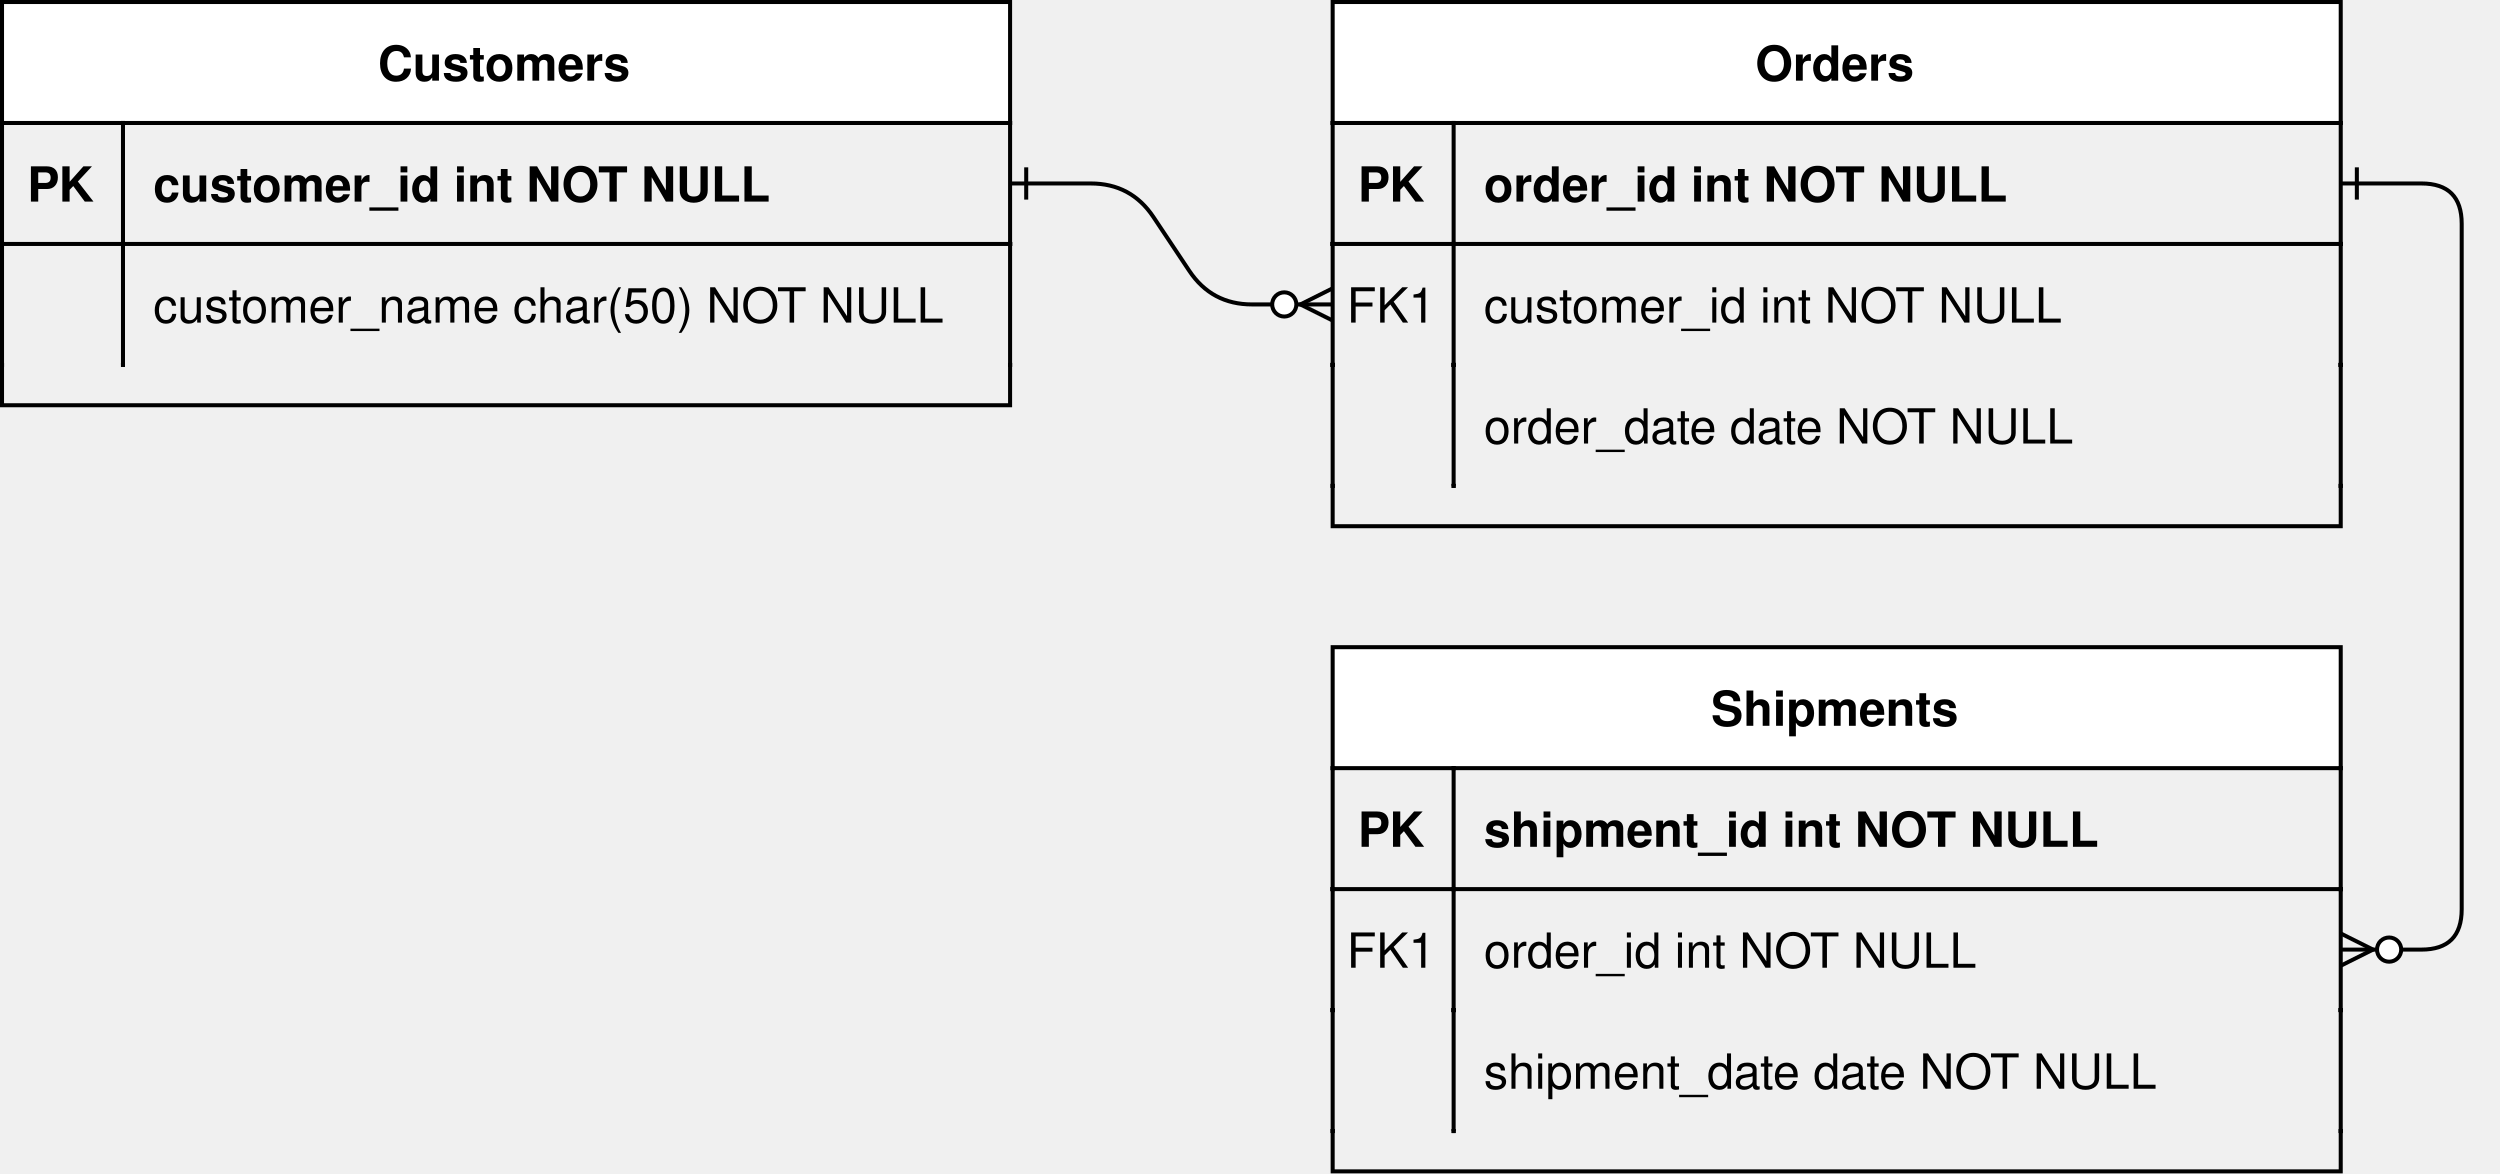
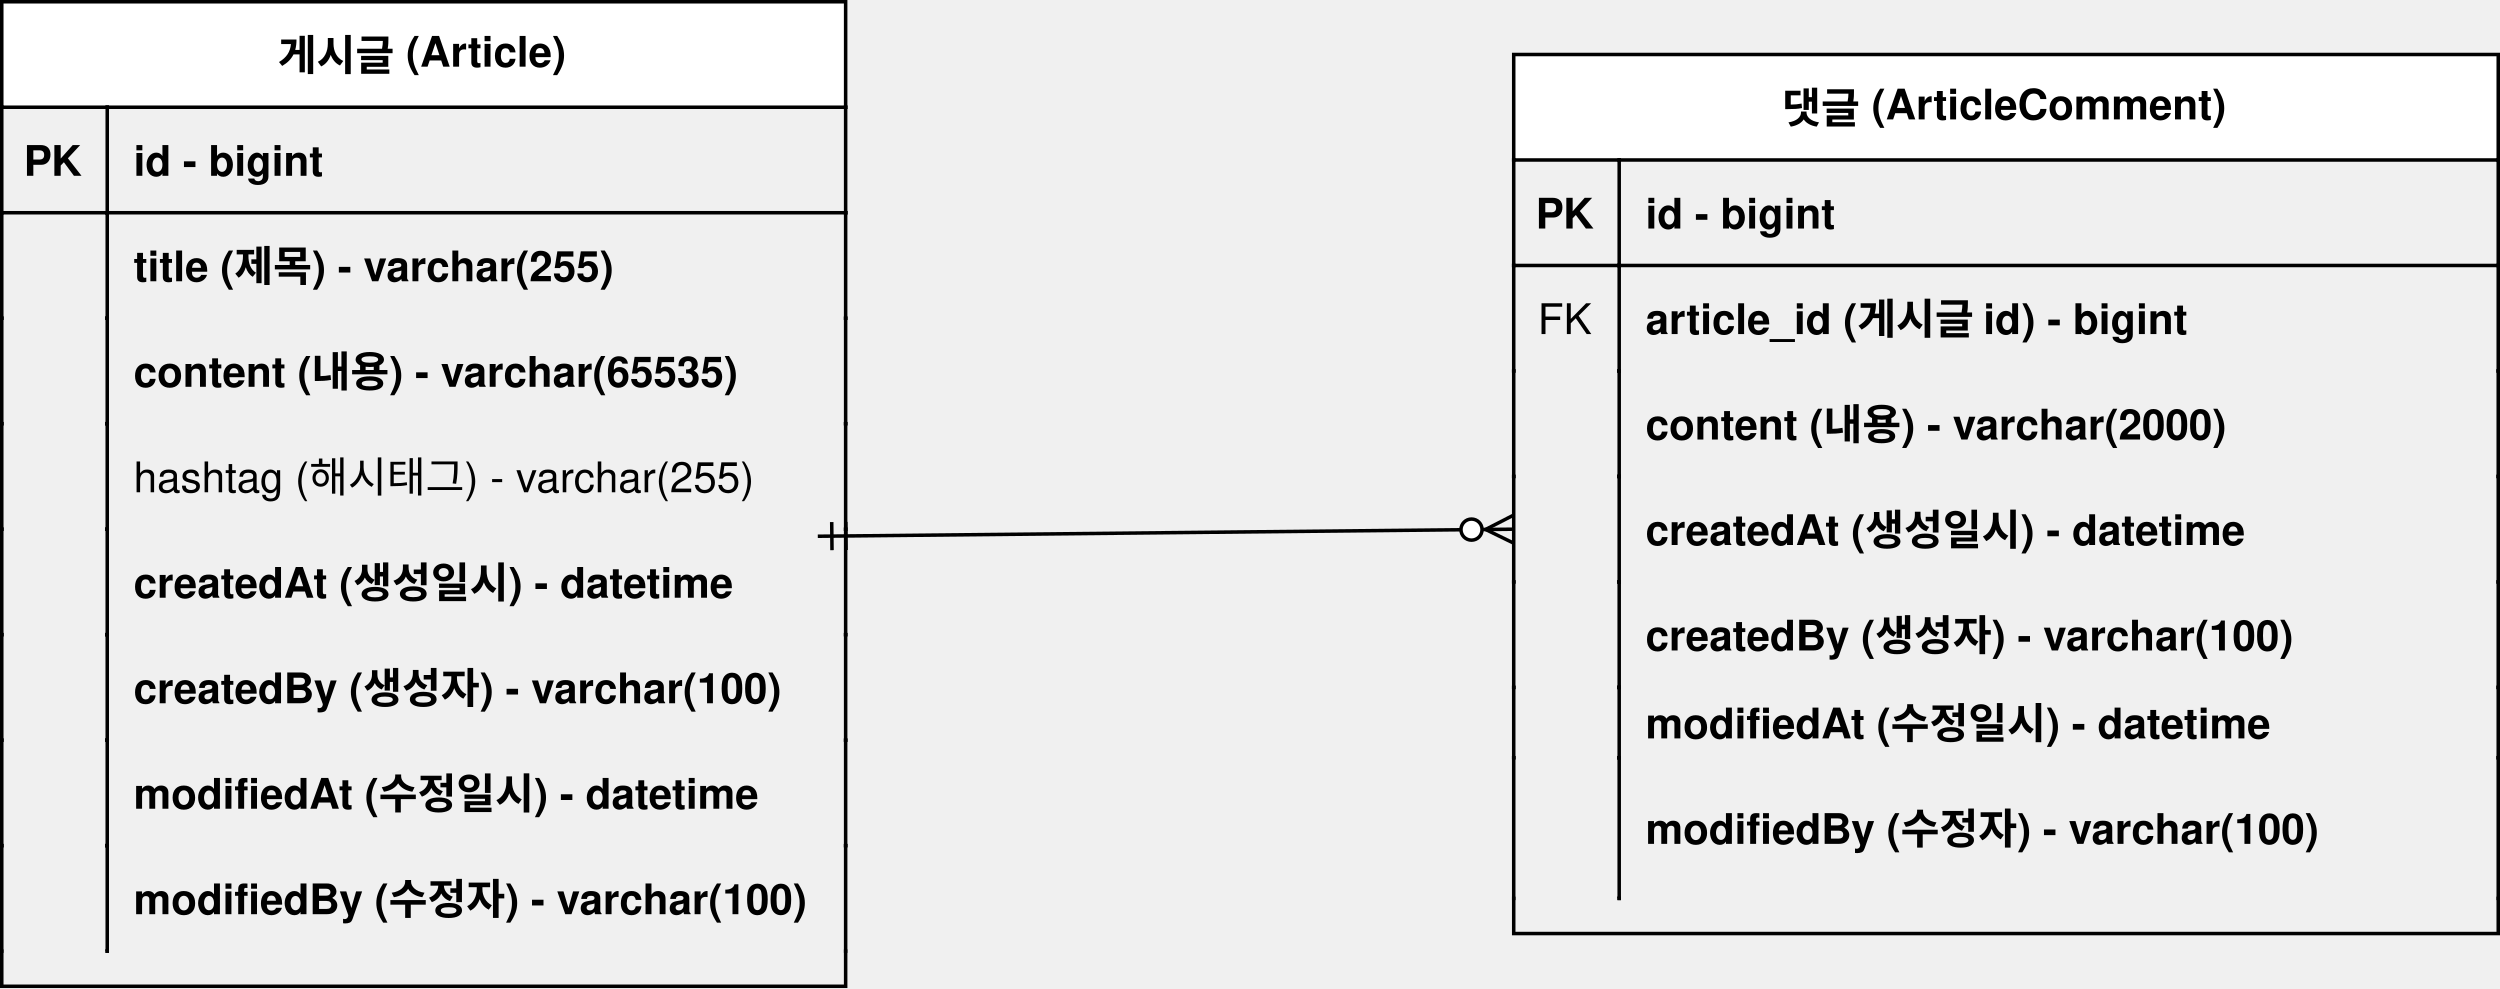
- <svg xmlns="http://www.w3.org/2000/svg" version="1.1" width="620px" height="291px" viewBox="-0.5 -0.5 620 291" content="&lt;mxfile host=&quot;app.diagrams.net&quot; modified=&quot;2022-07-14T23:34:27.341Z&quot; agent=&quot;5.0 (Windows NT 10.0; Win64; x64) AppleWebKit/537.36 (KHTML, like Gecko) Chrome/103.0.0.0 Safari/537.36&quot; etag=&quot;h6a0qY33Z1l0p1slbYTo&quot; version=&quot;20.1.1&quot; type=&quot;github&quot;&gt;&lt;diagram id=&quot;R2lEEEUBdFMjLlhIrx00&quot; name=&quot;Page-1&quot;&gt;7Vttb5s6GP01SHcfVoEJSfuxYckmLbmr2m77eOWCA9YIRsZ526+fDTaEOGlhd2m8JlLUwMMTg59zfGyfJpbrz9cfKcziKQlRYgE7XFvuBwsABwCXv4nIpowMbgZlIKI4lEl14AH/RDJoy+gChyhvJDJCEoazZjAgaYoC1ohBSsmqmTYjSfOuGYyQFngIYKJHv+OQxWX02rPr+CeEo1jd2bHllTlUyTKQxzAkq0YIrdmYpEw+4h2ic5iilPErU0h/IGp5o5gx0dNbC4z5ayayryJCogTBDOdXAZnzcJDzlPEMznEiyrzV0FA2xG/njizXp4Sw8mi+9lEisFIwlM80PnC1qgMV7bb4gP9+uZn8sFn6aeV+Y9NpdDd4ei9bWcJkIesra8M2quAo5PWXp/xWmG3uUQIZJumovjJEaXgr0OVJo/ufiJJHMoUp7/wwZ5Cy+hpJZfoY88dzPzgqRZ7b/FzvmnzOnCxogJ7pD+hJSkIaIfZMYl8CHjbYJiv3EZE5YnTDE1Y1xyomxdv8UkFaFGXZZCmUTIqqBqt73BFcEEsOTLcn21HDUlFSNVF2XX5qG+adhno7DfV3GypLozXED7Y6XocKFnVhFHhjlHJbMsoZGEapnt1kgnP9u5TqNxsCtveqlNIZ9YWGiOYar7iiZ+KQwaeCQQUJ5BTmChbwSYlBnHL9LVkSkCSBWY6L9DIS4yScwA1ZMNWQOhvO8BqF9+UMJnI5/ya8sVxSTMwFitXiMkxwlPLjgFNO3HFIUc6fZQJzJjMOknKJKEPrZ1mksPF2QFbDfYtlwNvHMtc+TKgGgl3hcl8WAAUU7zrDMLnnCwWYRgVmTUhEXUNKskc1+kQgE0RDdLRE5VRdFJ8PdZ8kRCCbloJQpBWd84b8xbvr21ee5fEH8Pm5U5/zl0inzCdpzijEBRyIA7VCAqwhI5m8T4Jm6jGoLKY4fiKM8Zn/EKzP0vplrCW2bktoj4ZsT0P27nMXbAnv6ywpVDvGYYjSckiKdSKs8d4D5d76VzXfBWN3ILbEw22NxxYA7mvW39PqT4QQ/sc/5APr1i5V+98vj+Lv18nEqpa6JsGjdLHMHeYZDHAaTcpP9nfw846B39o6OJ7Aa+LZP2el3L8q+zNK2T+1Ug40ZMefnS7gvtJYbAlAvzUAp5LGa63gwSLnfS7VEeyRRuOweFEX/zhYpujgzUUHj6ODN6fWQeUa/ia0ZqngTevyn0oFHd3PK1eIIWSIx+XbWchge7RMkUFH3zk/xDibF6J18To0rwNct5S343kdjr4lPqOpq8Pm2mm/OzPF7XD07fZbsjsq6ho8nekb5FwK4sXz6AqiMbOcvjc+I8nssNzsLpkntz0cfRv+V/seFVcN1kh981yZwmdle3TAyhQpBP9vd3yRQoOdD6BvxQ0cfC3rXxHVXB1U5d23VjxD96MDYsaooW5/+NLDv9gf1tZXOzp/1cM+GmQX+6PlcPz77A/wtu0PYL79AXT746V/ap6T99EBQWOmuIv3cSy9PLn3AXTvw8DB2Lb+5hsfQDc+KnVM4Vys9IMY0n88+93ZLPpNskD4af3jlvKr4PUvktzRLw==&lt;/diagram&gt;&lt;/mxfile&gt;" resource="https://app.diagrams.net/?libs=general;er#HSeHoonBae%2Ffastcampus-project-board%2Ffeature%252F%25238-domain%2Fdocument%2Fproject-board-erd.svg">
+ <svg xmlns="http://www.w3.org/2000/svg" version="1.1" width="711px" height="281px" viewBox="-0.5 -0.5 711 281" content="&lt;mxfile host=&quot;app.diagrams.net&quot; modified=&quot;2022-07-14T23:47:36.371Z&quot; agent=&quot;5.0 (Windows NT 10.0; Win64; x64) AppleWebKit/537.36 (KHTML, like Gecko) Chrome/103.0.0.0 Safari/537.36&quot; etag=&quot;H9R2AwX8DL8BWNCkSsGv&quot; version=&quot;20.1.1&quot; type=&quot;github&quot;&gt;&lt;diagram id=&quot;R2lEEEUBdFMjLlhIrx00&quot; name=&quot;Page-1&quot;&gt;7Z3vj6I4GMf/miZzL3aC/HDwpahzm9xsbjK7ubt9delK1eYKNbWzo/PXXwutqAUXZhVnLYkmtJQH6PMtH57aVuCNkvXvDC4Xn2iMCHCdeA28MXDdnu+6QH6ceJPn3PVVxpzhWBUqMj7jV6QyHZX7jGO02ivIKSUcL/czpzRN0ZTv5UHG6Mt+sRkl+2ddwjkyMj5PITFz/8YxX+S5YeAU+R8Rni/0mXuO2pNAXVhlrBYwpi97WWjN72nK1SU+IpbAFKVc7PkE2X+IgWCy4Fze6RC49+Izk6Vv55TOCYJLvLqd0kRkT1eiyP0MJpjIat4xFClD4nTeBHgjRinPt5L1CBHpK+2G/JruK/Zu64FJuzUO8JK/8DDB3h15/up9nPBR/xV/UFa+Q/Ks6hdMhiByQTgCkxEIIzAYZTkhCIV552bIOJ4S9JuqQr7RfhG1uZSbHH6TWdGKQ8aVfDxHZAhBcIhTce/euJelCYHLFc6K5zkLTOIHuKHPXBvSqWiG1yh+ytUjywohPQhjMimNSz98Vhcjd0OC56nYnorKkWeMGFqJa3mAK65KqBtHjKN1ZY32tn4S7QnRBHG2EUXUAVpzuiWp5EshS9dXeYsdSbqhyoRKZ/Ot5cJ9YkN5sIE3XdObR930JOUfLSjDr9I5RFXmruuy9AtOiNDvRwTjg6yIZs+RzAWYkBElVPo3pSkyXCwLxYwuv0A2R1xlLClW7S2IxEfUzMi5DUAgrnUk0r0iLT6yOOMjmq44E1KSNpDw6AuSXo04XSqjBM20fabqXW5/o5yL5tnA/9VtxhSFUoFXUwXeuUTgGSJ4/KNSBuJmOYbkSTypYTonudOyBzcsnFbi2dK63tbvYcUftk4qqn1GsmfvAscxSn/KH265P3Yc4DWsf2WsqJXG1iARj50UctFAntN4ZTh1e51v97Nv+FkUd50P4vsNz2XruKzT9SM4LxutlnCK0/lDfmT/QBVBW6pYV7fS3klVUstcCzIJOibUYoJzRib0L82Efn0RtPNwQDHW9k4PhMBOINwZTuaYZ9d6I9/lh072Lh+B4RAMB78pVHyHbLqA7MYNgup3+ncCjDKV7L9anFoy1tEi7GhxcVoMLk2LgVW0CO2khX7g7HhZ9tDkvV03khOhCyJfkmNQBox+EHhWI6NCN9Yho1fSh9gxo2Vm9NxLQ6PXoPPxCqjRq/DH1WPD7F5cwNWCw3mOjTEYBAob6seDMQg9/SvCHYjCa4k8Tq8d+9Bh9mF26GgdHcHF0dGgj/Ia0OFbig6zF3LKkDhlPOS6k0qiYpxt+EC0JRl8jEFU/Bat4RGLwzhO0K8IjhPFH1Uyso4iXoP+io4i56JIeGmK6JNZQpFc9fZRxDe7GxRFos0RikzAwDmMPHqO80tGHicCSJWC7AOIGdN2AGkbIFsxXG7gVINo9BoA4tkJEM+MNhMa4xnei0NCMAj1r+ZBF4e8QUf2YaTBKJsOI+fCiH9xjJjjcK4aI31LMWIOldEY2QlETIx0gUhtCVlHEN81Hx1yIIaQjVc2C2dEk0RUbTcZR+zxdQeUAkEYmKoJS9y8ncVz+g6pLqys9z7wc9Nx8kZT+UJQ9vQo08H5+iXNsPLKJ+T4lkaWvhlZdlNyaujiCOeD03K+jrk2hNJFim1Eij8gQ9msnHbJYEaK95cmw1ljRd/SWNE3Y0WYv8H/mwHi5vikexzrgPHXoMgZQ8UqBdmHkG7QwztASNlUnVYRotVoSWejb+mgh6Bk0EOTyTquY3cPY5VurMNG0C0H8A6wUTpbp11uWLYigKVLAgRmhNkNuT69jOzDSLdOwHvASNnMnXYxYtdSAYGlawX0zSizG3N9UgVZR5B+t2rAeyBI2ayd0lES5yKIXn3YEoL037ZswLHqb06QQ2ttNHdzLEw36PonOFKlo4YcebuuaplrQ1jdEgLvgCOuU5Mj/tk4YtcaAv23rSFwrPqbc+TQWhvN3ey37EZdn1ZCDRHydknVMteGpmpM2MjqPKdDz5X84AlRDRul8VD+r4VITp5eEaNf6CeYbjRTin0JTOM/M5EweS9Ic0W4iW3+2U18lYnbQCfH692dYw0ftMY8O+x2IG4hT+dHOtt0cahM7B75iJh4hcrGY++wAcXGv28cDMAW1UKf2RQdqVC9rA/X0KsqWKNbfvv3Hbsi2WYyRCDH3/cv+YgSH2k2fEZrfKu2w8lD2kR+q+qoQnmGIc/9gaG8KgxDP5awSBZ/EZIXL/7XxZv8Dw==&lt;/diagram&gt;&lt;/mxfile&gt;" resource="https://app.diagrams.net/#HSeHoonBae%2Ffastcampus-project-board%2Ffeature%252F%25238-domain%2Fdocument%2Fproject-board-erd.svg">
  <defs>
-     <clipPath id="mx-clip-330-30-30-30-0">
-       <rect x="330" y="30" width="30" height="30" />
-     </clipPath>
-     <clipPath id="mx-clip-366-30-214-30-0">
-       <rect x="366" y="30" width="214" height="30" />
-     </clipPath>
-     <clipPath id="mx-clip-330-60-30-30-0">
-       <rect x="330" y="60" width="30" height="30" />
-     </clipPath>
-     <clipPath id="mx-clip-366-60-214-30-0">
-       <rect x="366" y="60" width="214" height="30" />
-     </clipPath>
-     <clipPath id="mx-clip-366-90-214-30-0">
-       <rect x="366" y="90" width="214" height="30" />
-     </clipPath>
-     <clipPath id="mx-clip-330-190-30-30-0">
-       <rect x="330" y="190" width="30" height="30" />
-     </clipPath>
-     <clipPath id="mx-clip-366-190-214-30-0">
-       <rect x="366" y="190" width="214" height="30" />
-     </clipPath>
-     <clipPath id="mx-clip-330-220-30-30-0">
-       <rect x="330" y="220" width="30" height="30" />
-     </clipPath>
-     <clipPath id="mx-clip-366-220-214-30-0">
-       <rect x="366" y="220" width="214" height="30" />
-     </clipPath>
-     <clipPath id="mx-clip-366-250-214-30-0">
-       <rect x="366" y="250" width="214" height="30" />
-     </clipPath>
    <clipPath id="mx-clip-0-30-30-30-0">
      <rect x="0" y="30" width="30" height="30" />
    </clipPath>
-     <clipPath id="mx-clip-36-30-214-30-0">
-       <rect x="36" y="30" width="214" height="30" />
+     <clipPath id="mx-clip-36-30-204-30-0">
+       <rect x="36" y="30" width="204" height="30" />
    </clipPath>
-     <clipPath id="mx-clip-36-60-214-30-0">
-       <rect x="36" y="60" width="214" height="30" />
+     <clipPath id="mx-clip-36-60-204-30-0">
+       <rect x="36" y="60" width="204" height="30" />
+     </clipPath>
+     <clipPath id="mx-clip-36-90-204-30-0">
+       <rect x="36" y="90" width="204" height="30" />
+     </clipPath>
+     <clipPath id="mx-clip-36-120-204-30-0">
+       <rect x="36" y="120" width="204" height="30" />
+     </clipPath>
+     <clipPath id="mx-clip-36-150-204-30-0">
+       <rect x="36" y="150" width="204" height="30" />
+     </clipPath>
+     <clipPath id="mx-clip-36-180-204-30-0">
+       <rect x="36" y="180" width="204" height="30" />
+     </clipPath>
+     <clipPath id="mx-clip-36-210-204-30-0">
+       <rect x="36" y="210" width="204" height="30" />
+     </clipPath>
+     <clipPath id="mx-clip-36-240-204-30-0">
+       <rect x="36" y="240" width="204" height="30" />
+     </clipPath>
+     <clipPath id="mx-clip-430-45-30-30-0">
+       <rect x="430" y="45" width="30" height="30" />
+     </clipPath>
+     <clipPath id="mx-clip-466-45-244-30-0">
+       <rect x="466" y="45" width="244" height="30" />
+     </clipPath>
+     <clipPath id="mx-clip-430-75-30-30-0">
+       <rect x="430" y="75" width="30" height="30" />
+     </clipPath>
+     <clipPath id="mx-clip-466-75-244-30-0">
+       <rect x="466" y="75" width="244" height="30" />
+     </clipPath>
+     <clipPath id="mx-clip-466-105-244-30-0">
+       <rect x="466" y="105" width="244" height="30" />
+     </clipPath>
+     <clipPath id="mx-clip-466-135-244-30-0">
+       <rect x="466" y="135" width="244" height="30" />
+     </clipPath>
+     <clipPath id="mx-clip-466-165-244-30-0">
+       <rect x="466" y="165" width="244" height="30" />
+     </clipPath>
+     <clipPath id="mx-clip-466-195-244-20-0">
+       <rect x="466" y="195" width="244" height="20" />
+     </clipPath>
+     <clipPath id="mx-clip-466-215-244-40-0">
+       <rect x="466" y="215" width="244" height="40" />
    </clipPath>
  </defs>
  <g>
-     <path d="M 250 45 L 270 45 Q 280 45 285.55 53.32 L 294.45 66.68 Q 300 75 310 75 L 330 75" fill="none" stroke="rgb(0, 0, 0)" stroke-miterlimit="10" pointer-events="stroke" />
-     <path d="M 254 41 L 254 49" fill="none" stroke="rgb(0, 0, 0)" stroke-miterlimit="10" pointer-events="all" />
-     <ellipse cx="318" cy="75" rx="3" ry="3" fill="#ffffff" stroke="rgb(0, 0, 0)" pointer-events="all" />
-     <path d="M 330 71 L 322 75 L 330 79" fill="none" stroke="rgb(0, 0, 0)" stroke-miterlimit="10" pointer-events="all" />
-     <path d="M 580 45 L 600 45 Q 610 45 610 55 L 610 225 Q 610 235 600 235 L 580 235" fill="none" stroke="rgb(0, 0, 0)" stroke-miterlimit="10" pointer-events="stroke" />
-     <path d="M 584 41 L 584 49" fill="none" stroke="rgb(0, 0, 0)" stroke-miterlimit="10" pointer-events="all" />
-     <ellipse cx="592" cy="235" rx="3" ry="3" fill="#ffffff" stroke="rgb(0, 0, 0)" pointer-events="all" />
-     <path d="M 580 239 L 588 235 L 580 231" fill="none" stroke="rgb(0, 0, 0)" stroke-miterlimit="10" pointer-events="all" />
-     <path d="M 330 30 L 330 0 L 580 0 L 580 30" fill="rgb(255, 255, 255)" stroke="rgb(0, 0, 0)" stroke-miterlimit="10" pointer-events="all" />
-     <path d="M 330 30 L 330 130 L 580 130 L 580 30" fill="none" stroke="rgb(0, 0, 0)" stroke-miterlimit="10" pointer-events="none" />
-     <path d="M 330 30 L 580 30" fill="none" stroke="rgb(0, 0, 0)" stroke-miterlimit="10" pointer-events="none" />
-     <path d="M 360 30 L 360 60 L 360 90 L 360 120" fill="none" stroke="rgb(0, 0, 0)" stroke-miterlimit="10" pointer-events="none" />
+     <path d="M 0 30 L 0 0 L 240 0 L 240 30" fill="rgb(255, 255, 255)" stroke="rgb(0, 0, 0)" stroke-miterlimit="10" pointer-events="all" />
+     <path d="M 0 30 L 0 280 L 240 280 L 240 30" fill="none" stroke="rgb(0, 0, 0)" stroke-miterlimit="10" pointer-events="none" />
+     <path d="M 0 30 L 240 30" fill="none" stroke="rgb(0, 0, 0)" stroke-miterlimit="10" pointer-events="none" />
+     <path d="M 30 30 L 30 60 L 30 90 L 30 120 L 30 150 L 30 180 L 30 210 L 30 240 L 30 270" fill="none" stroke="rgb(0, 0, 0)" stroke-miterlimit="10" pointer-events="none" />
    <g fill="rgb(0, 0, 0)" font-family="Helvetica" font-weight="bold" pointer-events="none" text-anchor="middle" font-size="12px">
-       <text x="454.5" y="19.5">Orders</text>
+       <text x="119.5" y="19.5">게시글 (Article)</text>
    </g>
-     <path d="M 330 30 M 580 30 M 580 60 L 330 60" fill="none" stroke="rgb(0, 0, 0)" stroke-linecap="square" stroke-miterlimit="10" pointer-events="none" />
-     <path d="M 330 30 M 360 30 M 360 60 M 330 60" fill="none" stroke="rgb(0, 0, 0)" stroke-linecap="square" stroke-miterlimit="10" pointer-events="none" />
-     <g fill="rgb(0, 0, 0)" font-family="Helvetica" font-weight="bold" pointer-events="none" clip-path="url(#mx-clip-330-30-30-30-0)" text-anchor="middle" font-size="12px">
-       <text x="344.5" y="49.5">PK</text>
-     </g>
-     <path d="M 360 30 M 580 30 M 580 60 M 360 60" fill="none" stroke="rgb(0, 0, 0)" stroke-linecap="square" stroke-miterlimit="10" pointer-events="none" />
-     <g fill="rgb(0, 0, 0)" font-family="Helvetica" font-weight="bold" text-decoration="underline" pointer-events="none" clip-path="url(#mx-clip-366-30-214-30-0)" font-size="12px">
-       <text x="367.5" y="49.5">order_id int NOT NULL </text>
-     </g>
-     <path d="M 330 60 M 580 60 M 580 90 M 330 90" fill="none" stroke="rgb(0, 0, 0)" stroke-linecap="square" stroke-miterlimit="10" pointer-events="none" />
-     <path d="M 330 60 M 360 60 M 360 90 M 330 90" fill="none" stroke="rgb(0, 0, 0)" stroke-linecap="square" stroke-miterlimit="10" pointer-events="none" />
-     <g fill="rgb(0, 0, 0)" font-family="Helvetica" pointer-events="none" clip-path="url(#mx-clip-330-60-30-30-0)" text-anchor="middle" font-size="12px">
-       <text x="344.5" y="79.5">FK1</text>
-     </g>
-     <path d="M 360 60 M 580 60 M 580 90 M 360 90" fill="none" stroke="rgb(0, 0, 0)" stroke-linecap="square" stroke-miterlimit="10" pointer-events="none" />
-     <g fill="rgb(0, 0, 0)" font-family="Helvetica" pointer-events="none" clip-path="url(#mx-clip-366-60-214-30-0)" font-size="12px">
-       <text x="367.5" y="79.5">customer_id int NOT NULL</text>
-     </g>
-     <path d="M 330 90 M 580 90 M 580 120 M 330 120" fill="none" stroke="rgb(0, 0, 0)" stroke-linecap="square" stroke-miterlimit="10" pointer-events="none" />
-     <path d="M 330 90 M 360 90 M 360 120 M 330 120" fill="none" stroke="rgb(0, 0, 0)" stroke-linecap="square" stroke-miterlimit="10" pointer-events="none" />
-     <path d="M 360 90 M 580 90 M 580 120 M 360 120" fill="none" stroke="rgb(0, 0, 0)" stroke-linecap="square" stroke-miterlimit="10" pointer-events="none" />
-     <g fill="rgb(0, 0, 0)" font-family="Helvetica" pointer-events="none" clip-path="url(#mx-clip-366-90-214-30-0)" font-size="12px">
-       <text x="367.5" y="109.5">order_date date NOT NULL</text>
-     </g>
-     <path d="M 330 190 L 330 160 L 580 160 L 580 190" fill="rgb(255, 255, 255)" stroke="rgb(0, 0, 0)" stroke-miterlimit="10" pointer-events="none" />
-     <path d="M 330 190 L 330 290 L 580 290 L 580 190" fill="none" stroke="rgb(0, 0, 0)" stroke-miterlimit="10" pointer-events="none" />
-     <path d="M 330 190 L 580 190" fill="none" stroke="rgb(0, 0, 0)" stroke-miterlimit="10" pointer-events="none" />
-     <path d="M 360 190 L 360 220 L 360 250 L 360 280" fill="none" stroke="rgb(0, 0, 0)" stroke-miterlimit="10" pointer-events="none" />
-     <g fill="rgb(0, 0, 0)" font-family="Helvetica" font-weight="bold" pointer-events="none" text-anchor="middle" font-size="12px">
-       <text x="454.5" y="179.5">Shipments</text>
-     </g>
-     <path d="M 330 190 M 580 190 M 580 220 L 330 220" fill="none" stroke="rgb(0, 0, 0)" stroke-linecap="square" stroke-miterlimit="10" pointer-events="none" />
-     <path d="M 330 190 M 360 190 M 360 220 M 330 220" fill="none" stroke="rgb(0, 0, 0)" stroke-linecap="square" stroke-miterlimit="10" pointer-events="none" />
-     <g fill="rgb(0, 0, 0)" font-family="Helvetica" font-weight="bold" pointer-events="none" clip-path="url(#mx-clip-330-190-30-30-0)" text-anchor="middle" font-size="12px">
-       <text x="344.5" y="209.5">PK</text>
-     </g>
-     <path d="M 360 190 M 580 190 M 580 220 M 360 220" fill="none" stroke="rgb(0, 0, 0)" stroke-linecap="square" stroke-miterlimit="10" pointer-events="none" />
-     <g fill="rgb(0, 0, 0)" font-family="Helvetica" font-weight="bold" text-decoration="underline" pointer-events="none" clip-path="url(#mx-clip-366-190-214-30-0)" font-size="12px">
-       <text x="367.5" y="209.5">shipment_id int NOT NULL </text>
-     </g>
-     <path d="M 330 220 M 580 220 M 580 250 M 330 250" fill="none" stroke="rgb(0, 0, 0)" stroke-linecap="square" stroke-miterlimit="10" pointer-events="none" />
-     <path d="M 330 220 M 360 220 M 360 250 M 330 250" fill="none" stroke="rgb(0, 0, 0)" stroke-linecap="square" stroke-miterlimit="10" pointer-events="none" />
-     <g fill="rgb(0, 0, 0)" font-family="Helvetica" pointer-events="none" clip-path="url(#mx-clip-330-220-30-30-0)" text-anchor="middle" font-size="12px">
-       <text x="344.5" y="239.5">FK1</text>
-     </g>
-     <path d="M 360 220 M 580 220 M 580 250 M 360 250" fill="none" stroke="rgb(0, 0, 0)" stroke-linecap="square" stroke-miterlimit="10" pointer-events="none" />
-     <g fill="rgb(0, 0, 0)" font-family="Helvetica" pointer-events="none" clip-path="url(#mx-clip-366-220-214-30-0)" font-size="12px">
-       <text x="367.5" y="239.5">order_id int NOT NULL</text>
-     </g>
-     <path d="M 330 250 M 580 250 M 580 280 M 330 280" fill="none" stroke="rgb(0, 0, 0)" stroke-linecap="square" stroke-miterlimit="10" pointer-events="none" />
-     <path d="M 330 250 M 360 250 M 360 280 M 330 280" fill="none" stroke="rgb(0, 0, 0)" stroke-linecap="square" stroke-miterlimit="10" pointer-events="none" />
-     <path d="M 360 250 M 580 250 M 580 280 M 360 280" fill="none" stroke="rgb(0, 0, 0)" stroke-linecap="square" stroke-miterlimit="10" pointer-events="none" />
-     <g fill="rgb(0, 0, 0)" font-family="Helvetica" pointer-events="none" clip-path="url(#mx-clip-366-250-214-30-0)" font-size="12px">
-       <text x="367.5" y="269.5">shipment_date date NOT NULL</text>
-     </g>
-     <path d="M 0 30 L 0 0 L 250 0 L 250 30" fill="rgb(255, 255, 255)" stroke="rgb(0, 0, 0)" stroke-miterlimit="10" pointer-events="none" />
-     <path d="M 0 30 L 0 100 L 250 100 L 250 30" fill="none" stroke="rgb(0, 0, 0)" stroke-miterlimit="10" pointer-events="none" />
-     <path d="M 0 30 L 250 30" fill="none" stroke="rgb(0, 0, 0)" stroke-miterlimit="10" pointer-events="none" />
-     <path d="M 30 30 L 30 60 L 30 90" fill="none" stroke="rgb(0, 0, 0)" stroke-miterlimit="10" pointer-events="none" />
-     <g fill="rgb(0, 0, 0)" font-family="Helvetica" font-weight="bold" pointer-events="none" text-anchor="middle" font-size="12px">
-       <text x="124.5" y="19.5">Customers</text>
-     </g>
-     <path d="M 0 30 M 250 30 M 250 60 L 0 60" fill="none" stroke="rgb(0, 0, 0)" stroke-linecap="square" stroke-miterlimit="10" pointer-events="none" />
+     <path d="M 0 30 M 240 30 M 240 60 L 0 60" fill="none" stroke="rgb(0, 0, 0)" stroke-linecap="square" stroke-miterlimit="10" pointer-events="none" />
    <path d="M 0 30 M 30 30 M 30 60 M 0 60" fill="none" stroke="rgb(0, 0, 0)" stroke-linecap="square" stroke-miterlimit="10" pointer-events="none" />
    <g fill="rgb(0, 0, 0)" font-family="Helvetica" font-weight="bold" pointer-events="none" clip-path="url(#mx-clip-0-30-30-30-0)" text-anchor="middle" font-size="12px">
      <text x="14.5" y="49.5">PK</text>
    </g>
-     <path d="M 30 30 M 250 30 M 250 60 M 30 60" fill="none" stroke="rgb(0, 0, 0)" stroke-linecap="square" stroke-miterlimit="10" pointer-events="none" />
-     <g fill="rgb(0, 0, 0)" font-family="Helvetica" font-weight="bold" text-decoration="underline" pointer-events="none" clip-path="url(#mx-clip-36-30-214-30-0)" font-size="12px">
-       <text x="37.5" y="49.5">customer_id int NOT NULL </text>
+     <path d="M 30 30 M 240 30 M 240 60 M 30 60" fill="none" stroke="rgb(0, 0, 0)" stroke-linecap="square" stroke-miterlimit="10" pointer-events="none" />
+     <g fill="rgb(0, 0, 0)" font-family="Helvetica" font-weight="bold" text-decoration="underline" pointer-events="none" clip-path="url(#mx-clip-36-30-204-30-0)" font-size="12px">
+       <text x="37.5" y="49.5">id - bigint</text>
    </g>
-     <path d="M 0 60 M 250 60 M 250 90 M 0 90" fill="none" stroke="rgb(0, 0, 0)" stroke-linecap="square" stroke-miterlimit="10" pointer-events="none" />
    <path d="M 0 60 M 30 60 M 30 90 M 0 90" fill="none" stroke="rgb(0, 0, 0)" stroke-linecap="square" stroke-miterlimit="10" pointer-events="none" />
-     <path d="M 30 60 M 250 60 M 250 90 M 30 90" fill="none" stroke="rgb(0, 0, 0)" stroke-linecap="square" stroke-miterlimit="10" pointer-events="none" />
-     <g fill="rgb(0, 0, 0)" font-family="Helvetica" pointer-events="none" clip-path="url(#mx-clip-36-60-214-30-0)" font-size="12px">
-       <text x="37.5" y="79.5">customer_name char(50) NOT NULL</text>
+     <path d="M 30 60 M 240 60 M 240 90 M 30 90" fill="none" stroke="rgb(0, 0, 0)" stroke-linecap="square" stroke-miterlimit="10" pointer-events="none" />
+     <g fill="rgb(0, 0, 0)" font-family="Helvetica" font-weight="bold" pointer-events="none" clip-path="url(#mx-clip-36-60-204-30-0)" font-size="12px">
+       <text x="37.5" y="79.5">title (제목) - varchar(255)</text>
    </g>
+     <path d="M 0 90 M 30 90 M 30 120 M 0 120" fill="none" stroke="rgb(0, 0, 0)" stroke-linecap="square" stroke-miterlimit="10" pointer-events="none" />
+     <path d="M 30 90 M 240 90 M 240 120 M 30 120" fill="none" stroke="rgb(0, 0, 0)" stroke-linecap="square" stroke-miterlimit="10" pointer-events="none" />
+     <g fill="rgb(0, 0, 0)" font-family="Helvetica" font-weight="bold" pointer-events="none" clip-path="url(#mx-clip-36-90-204-30-0)" font-size="12px">
+       <text x="37.5" y="109.5">content (내용) - varchar(65535)</text>
+     </g>
+     <path d="M 0 120 M 30 120 M 30 150 M 0 150" fill="none" stroke="rgb(0, 0, 0)" stroke-linecap="square" stroke-miterlimit="10" pointer-events="none" />
+     <path d="M 30 120 M 240 120 M 240 150 M 30 150" fill="none" stroke="rgb(0, 0, 0)" stroke-linecap="square" stroke-miterlimit="10" pointer-events="none" />
+     <g fill="rgb(0, 0, 0)" font-family="Helvetica" pointer-events="none" clip-path="url(#mx-clip-36-120-204-30-0)" font-size="12px">
+       <text x="37.5" y="139.5">hashtag (해시태그) - varchar(255)</text>
+     </g>
+     <path d="M 0 150 M 30 150 M 30 180 M 0 180" fill="none" stroke="rgb(0, 0, 0)" stroke-linecap="square" stroke-miterlimit="10" pointer-events="none" />
+     <path d="M 30 150 M 240 150 M 240 180 M 30 180" fill="none" stroke="rgb(0, 0, 0)" stroke-linecap="square" stroke-miterlimit="10" pointer-events="none" />
+     <g fill="rgb(0, 0, 0)" font-family="Helvetica" font-weight="bold" pointer-events="none" clip-path="url(#mx-clip-36-150-204-30-0)" font-size="12px">
+       <text x="37.5" y="169.5">createdAt (생성일시) - datetime</text>
+     </g>
+     <path d="M 0 180 M 30 180 M 30 210 M 0 210" fill="none" stroke="rgb(0, 0, 0)" stroke-linecap="square" stroke-miterlimit="10" pointer-events="none" />
+     <path d="M 30 180 M 240 180 M 240 210 M 30 210" fill="none" stroke="rgb(0, 0, 0)" stroke-linecap="square" stroke-miterlimit="10" pointer-events="none" />
+     <g fill="rgb(0, 0, 0)" font-family="Helvetica" font-weight="bold" pointer-events="none" clip-path="url(#mx-clip-36-180-204-30-0)" font-size="12px">
+       <text x="37.5" y="199.5">createdBy (생성자) - varchar(100)</text>
+     </g>
+     <path d="M 0 210 M 30 210 M 30 240 M 0 240" fill="none" stroke="rgb(0, 0, 0)" stroke-linecap="square" stroke-miterlimit="10" pointer-events="none" />
+     <path d="M 30 210 M 240 210 M 240 240 M 30 240" fill="none" stroke="rgb(0, 0, 0)" stroke-linecap="square" stroke-miterlimit="10" pointer-events="none" />
+     <g fill="rgb(0, 0, 0)" font-family="Helvetica" font-weight="bold" pointer-events="none" clip-path="url(#mx-clip-36-210-204-30-0)" font-size="12px">
+       <text x="37.5" y="229.5">modifiedAt (수정일시) - datetime</text>
+     </g>
+     <path d="M 0 240 M 30 240 M 30 270 M 0 270" fill="none" stroke="rgb(0, 0, 0)" stroke-linecap="square" stroke-miterlimit="10" pointer-events="none" />
+     <path d="M 30 240 M 240 240 M 240 270 M 30 270" fill="none" stroke="rgb(0, 0, 0)" stroke-linecap="square" stroke-miterlimit="10" pointer-events="none" />
+     <g fill="rgb(0, 0, 0)" font-family="Helvetica" font-weight="bold" pointer-events="none" clip-path="url(#mx-clip-36-240-204-30-0)" font-size="12px">
+       <text x="37.5" y="259.5">modifiedBy (수정자) - varchar(100)</text>
+     </g>
+     <path d="M 430 45 L 430 15 L 710 15 L 710 45" fill="rgb(255, 255, 255)" stroke="rgb(0, 0, 0)" stroke-miterlimit="10" pointer-events="none" />
+     <path d="M 430 45 L 430 265 L 710 265 L 710 45" fill="none" stroke="rgb(0, 0, 0)" stroke-miterlimit="10" pointer-events="none" />
+     <path d="M 430 45 L 710 45" fill="none" stroke="rgb(0, 0, 0)" stroke-miterlimit="10" pointer-events="none" />
+     <path d="M 460 45 L 460 75 L 460 105 L 460 135 L 460 165 L 460 195 L 460 215 L 460 255" fill="none" stroke="rgb(0, 0, 0)" stroke-miterlimit="10" pointer-events="none" />
+     <g fill="rgb(0, 0, 0)" font-family="Helvetica" font-weight="bold" pointer-events="none" text-anchor="middle" font-size="12px">
+       <text x="569.5" y="34.5">댓글 (ArticleComment)</text>
+     </g>
+     <path d="M 430 45 M 710 45 M 710 75 L 430 75" fill="none" stroke="rgb(0, 0, 0)" stroke-linecap="square" stroke-miterlimit="10" pointer-events="none" />
+     <path d="M 430 45 M 460 45 M 460 75 M 430 75" fill="none" stroke="rgb(0, 0, 0)" stroke-linecap="square" stroke-miterlimit="10" pointer-events="none" />
+     <g fill="rgb(0, 0, 0)" font-family="Helvetica" font-weight="bold" pointer-events="none" clip-path="url(#mx-clip-430-45-30-30-0)" text-anchor="middle" font-size="12px">
+       <text x="444.5" y="64.5">PK</text>
+     </g>
+     <path d="M 460 45 M 710 45 M 710 75 M 460 75" fill="none" stroke="rgb(0, 0, 0)" stroke-linecap="square" stroke-miterlimit="10" pointer-events="none" />
+     <g fill="rgb(0, 0, 0)" font-family="Helvetica" font-weight="bold" text-decoration="underline" pointer-events="none" clip-path="url(#mx-clip-466-45-244-30-0)" font-size="12px">
+       <text x="467.5" y="64.5">id - bigint</text>
+     </g>
+     <path d="M 430 75 M 460 75 M 460 105 M 430 105" fill="none" stroke="rgb(0, 0, 0)" stroke-linecap="square" stroke-miterlimit="10" pointer-events="none" />
+     <g fill="rgb(0, 0, 0)" font-family="Helvetica" pointer-events="none" clip-path="url(#mx-clip-430-75-30-30-0)" text-anchor="middle" font-size="12px">
+       <text x="444.5" y="94.5">FK</text>
+     </g>
+     <path d="M 460 75 M 710 75 M 710 105 M 460 105" fill="none" stroke="rgb(0, 0, 0)" stroke-linecap="square" stroke-miterlimit="10" pointer-events="none" />
+     <g fill="rgb(0, 0, 0)" font-family="Helvetica" font-weight="bold" pointer-events="none" clip-path="url(#mx-clip-466-75-244-30-0)" font-size="12px">
+       <text x="467.5" y="94.5">article_id (게시글 id) - bigint</text>
+     </g>
+     <path d="M 430 105 M 460 105 M 460 135 M 430 135" fill="none" stroke="rgb(0, 0, 0)" stroke-linecap="square" stroke-miterlimit="10" pointer-events="none" />
+     <path d="M 460 105 M 710 105 M 710 135 M 460 135" fill="none" stroke="rgb(0, 0, 0)" stroke-linecap="square" stroke-miterlimit="10" pointer-events="none" />
+     <g fill="rgb(0, 0, 0)" font-family="Helvetica" font-weight="bold" pointer-events="none" clip-path="url(#mx-clip-466-105-244-30-0)" font-size="12px">
+       <text x="467.5" y="124.5">content (내용) - varchar(2000)</text>
+     </g>
+     <path d="M 430 135 M 460 135 M 460 165 M 430 165" fill="none" stroke="rgb(0, 0, 0)" stroke-linecap="square" stroke-miterlimit="10" pointer-events="none" />
+     <path d="M 460 135 M 710 135 M 710 165 M 460 165" fill="none" stroke="rgb(0, 0, 0)" stroke-linecap="square" stroke-miterlimit="10" pointer-events="none" />
+     <g fill="rgb(0, 0, 0)" font-family="Helvetica" font-weight="bold" pointer-events="none" clip-path="url(#mx-clip-466-135-244-30-0)" font-size="12px">
+       <text x="467.5" y="154.5">createdAt (생성일시) - datetime</text>
+     </g>
+     <path d="M 430 165 M 460 165 M 460 195 M 430 195" fill="none" stroke="rgb(0, 0, 0)" stroke-linecap="square" stroke-miterlimit="10" pointer-events="none" />
+     <path d="M 460 165 M 710 165 M 710 195 M 460 195" fill="none" stroke="rgb(0, 0, 0)" stroke-linecap="square" stroke-miterlimit="10" pointer-events="none" />
+     <g fill="rgb(0, 0, 0)" font-family="Helvetica" font-weight="bold" pointer-events="none" clip-path="url(#mx-clip-466-165-244-30-0)" font-size="12px">
+       <text x="467.5" y="184.5">createdBy (생성자) - varchar(100)</text>
+     </g>
+     <path d="M 430 195 M 460 195 M 460 215 M 430 215" fill="none" stroke="rgb(0, 0, 0)" stroke-linecap="square" stroke-miterlimit="10" pointer-events="none" />
+     <path d="M 460 195 M 710 195 M 710 215 M 460 215" fill="none" stroke="rgb(0, 0, 0)" stroke-linecap="square" stroke-miterlimit="10" pointer-events="none" />
+     <g fill="rgb(0, 0, 0)" font-family="Helvetica" font-weight="bold" pointer-events="none" clip-path="url(#mx-clip-466-195-244-20-0)" font-size="12px">
+       <text x="467.5" y="209.5">modifiedAt (수정일시) - datetime</text>
+     </g>
+     <path d="M 430 215 M 460 215 M 460 255 M 430 255" fill="none" stroke="rgb(0, 0, 0)" stroke-linecap="square" stroke-miterlimit="10" pointer-events="none" />
+     <path d="M 460 215 M 710 215 M 710 255 M 460 255" fill="none" stroke="rgb(0, 0, 0)" stroke-linecap="square" stroke-miterlimit="10" pointer-events="none" />
+     <g fill="rgb(0, 0, 0)" font-family="Helvetica" font-weight="bold" pointer-events="none" clip-path="url(#mx-clip-466-215-244-40-0)" font-size="12px">
+       <text x="467.5" y="239.5">modifiedBy (수정자) - varchar(100)</text>
+     </g>
+     <path d="M 232.08 152.01 L 430 150" fill="none" stroke="rgb(0, 0, 0)" stroke-miterlimit="10" pointer-events="none" />
+     <path d="M 236.04 147.97 L 236.12 155.97 M 240.04 147.93 L 240.12 155.93" fill="none" stroke="rgb(0, 0, 0)" stroke-miterlimit="10" pointer-events="none" />
+     <ellipse cx="418" cy="150.12" rx="3" ry="3" fill="#ffffff" stroke="rgb(0, 0, 0)" pointer-events="none" />
+     <path d="M 429.96 146 L 422 150.08 L 430.04 154" fill="none" stroke="rgb(0, 0, 0)" stroke-miterlimit="10" pointer-events="none" />
  </g>
</svg>
